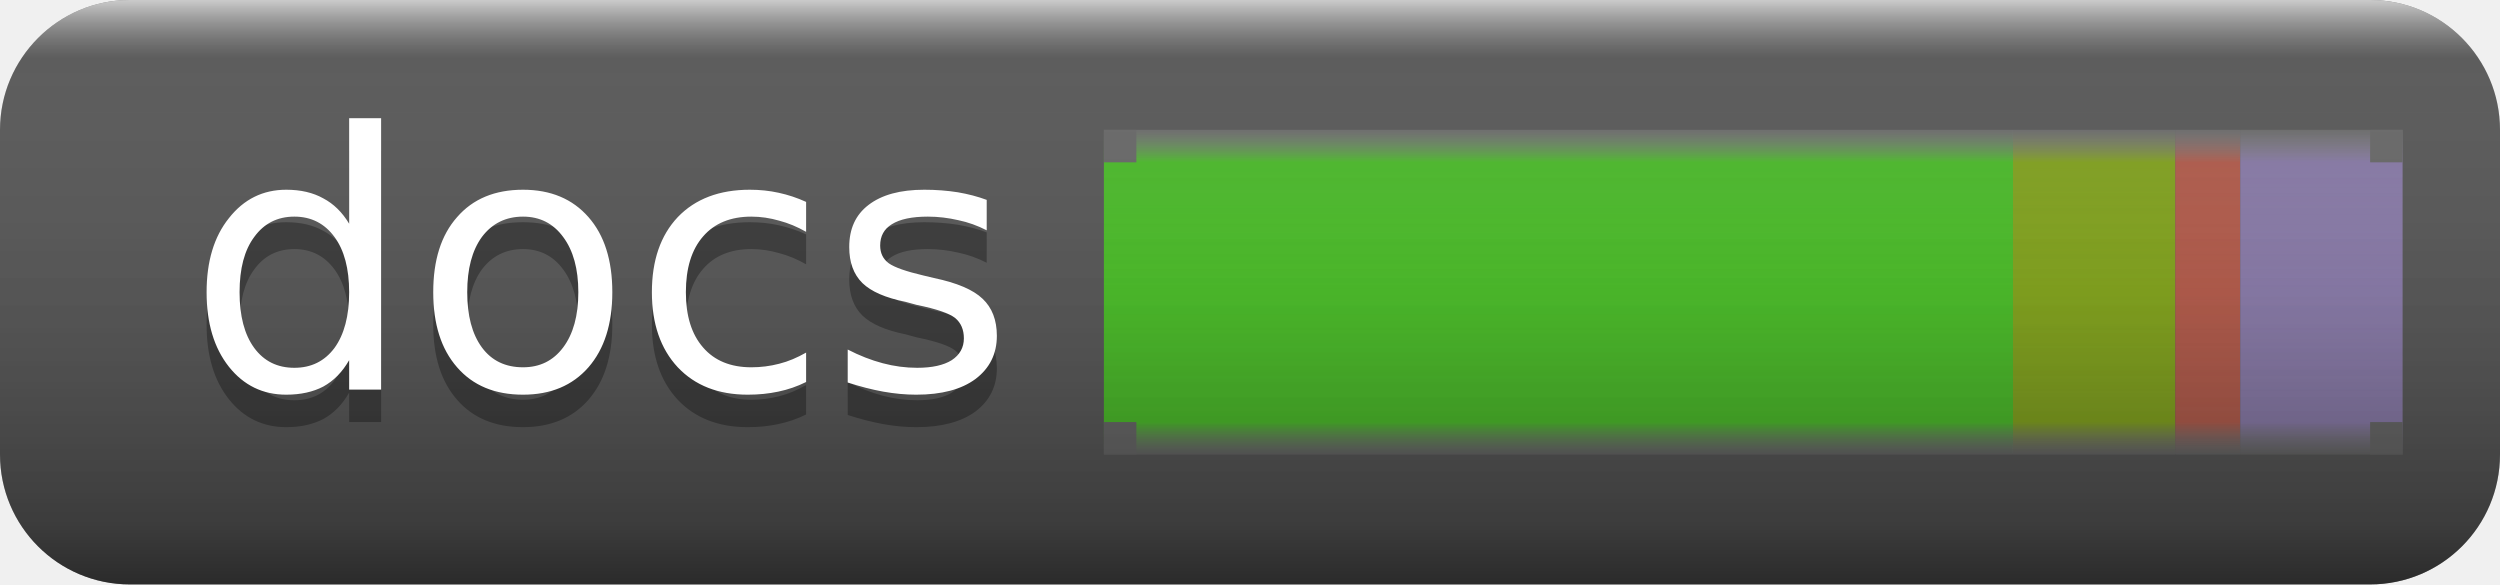
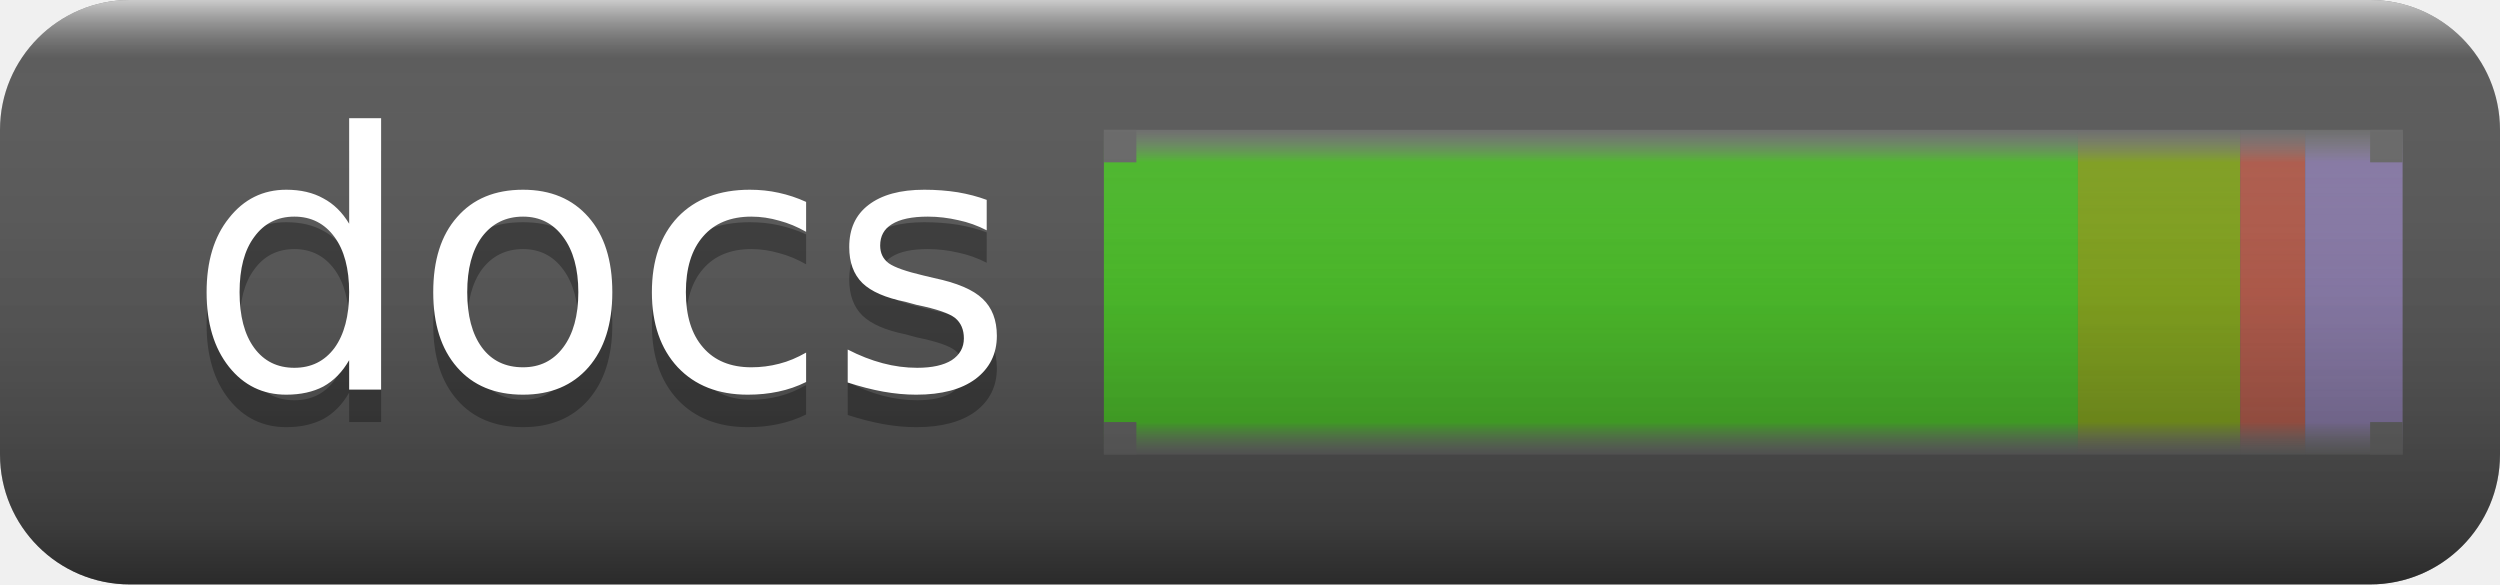
<svg xmlns="http://www.w3.org/2000/svg" width="77" height="18">
  <linearGradient id="bg" x2="0" y2="100%">
    <stop offset="0" stop-color="#fff" stop-opacity=".7" />
    <stop offset=".1" stop-color="#aaa" stop-opacity=".1" />
    <stop offset=".9" stop-opacity=".3" />
    <stop offset="1" stop-opacity=".5" />
  </linearGradient>
  <rect rx="4" width="77" height="18" fill="#555" />
  <linearGradient id="gA" x2="0" y2="100%">
    <stop offset="0" stop-color="#999" stop-opacity=".3" />
    <stop offset=".1" stop-color="#46cc1e" stop-opacity=".9" />
    <stop offset=".5" stop-color="#46cc1e" stop-opacity="1" />
    <stop offset=".9" stop-color="#46cc1e" stop-opacity=".9" />
    <stop offset="1" stop-color="#888" stop-opacity=".3" />
  </linearGradient>
-   <rect x="34" y="4" width="28" height="10" fill="url(#gA)" />
+   <rect x="34" y="4" width="30" height="10" fill="url(#gA)" />
  <linearGradient id="gB" x2="0" y2="100%">
    <stop offset="0" stop-color="#999" stop-opacity=".3" />
    <stop offset=".1" stop-color="#87ae10" stop-opacity=".9" />
    <stop offset=".5" stop-color="#87ae10" stop-opacity="1" />
    <stop offset=".9" stop-color="#87ae10" stop-opacity=".9" />
    <stop offset="1" stop-color="#888" stop-opacity=".3" />
  </linearGradient>
-   <rect x="62" y="4" width="5" height="10" fill="url(#gB)" />
+   <rect x="64" y="4" width="5" height="10" fill="url(#gB)" />
  <linearGradient id="gC" x2="0" y2="100%">
    <stop offset="0" stop-color="#999" stop-opacity=".3" />
    <stop offset=".1" stop-color="#c05946" stop-opacity=".9" />
    <stop offset=".5" stop-color="#c05946" stop-opacity="1" />
    <stop offset=".9" stop-color="#c05946" stop-opacity=".9" />
    <stop offset="1" stop-color="#888" stop-opacity=".3" />
  </linearGradient>
-   <rect x="67" y="4" width="2" height="10" fill="url(#gC)" />
+   <rect x="69" y="4" width="2" height="10" fill="url(#gC)" />
  <linearGradient id="gU" x2="0" y2="100%">
    <stop offset="0" stop-color="#999" stop-opacity=".3" />
    <stop offset=".1" stop-color="#8f7eb4" stop-opacity=".9" />
    <stop offset=".5" stop-color="#8f7eb4" stop-opacity="1" />
    <stop offset=".9" stop-color="#8f7eb4" stop-opacity=".9" />
    <stop offset="1" stop-color="#888" stop-opacity=".3" />
  </linearGradient>
-   <rect x="69" y="4" width="5" height="10" fill="url(#gU)" />
+   <rect x="71" y="4" width="3" height="10" fill="url(#gU)" />
  <rect x="34" y="4" width="1" height="1" fill="#666" />
  <rect x="34" y="13" width="1" height="1" fill="#666" />
  <rect x="73" y="4" width="1" height="1" fill="#666" />
  <rect x="73" y="13" width="1" height="1" fill="#666" />
  <rect rx="4" width="77" height="18" fill="url(#bg)" />
  <g fill="#fff" text-anchor="middle" font-family="DejaVu Sans,Verdana,Geneva,sans-serif" font-size="11">
    <text x="18.5" y="13" fill="#010101" fill-opacity=".3">docs</text>
    <text x="18.5" y="12">docs</text>
  </g>
</svg>
